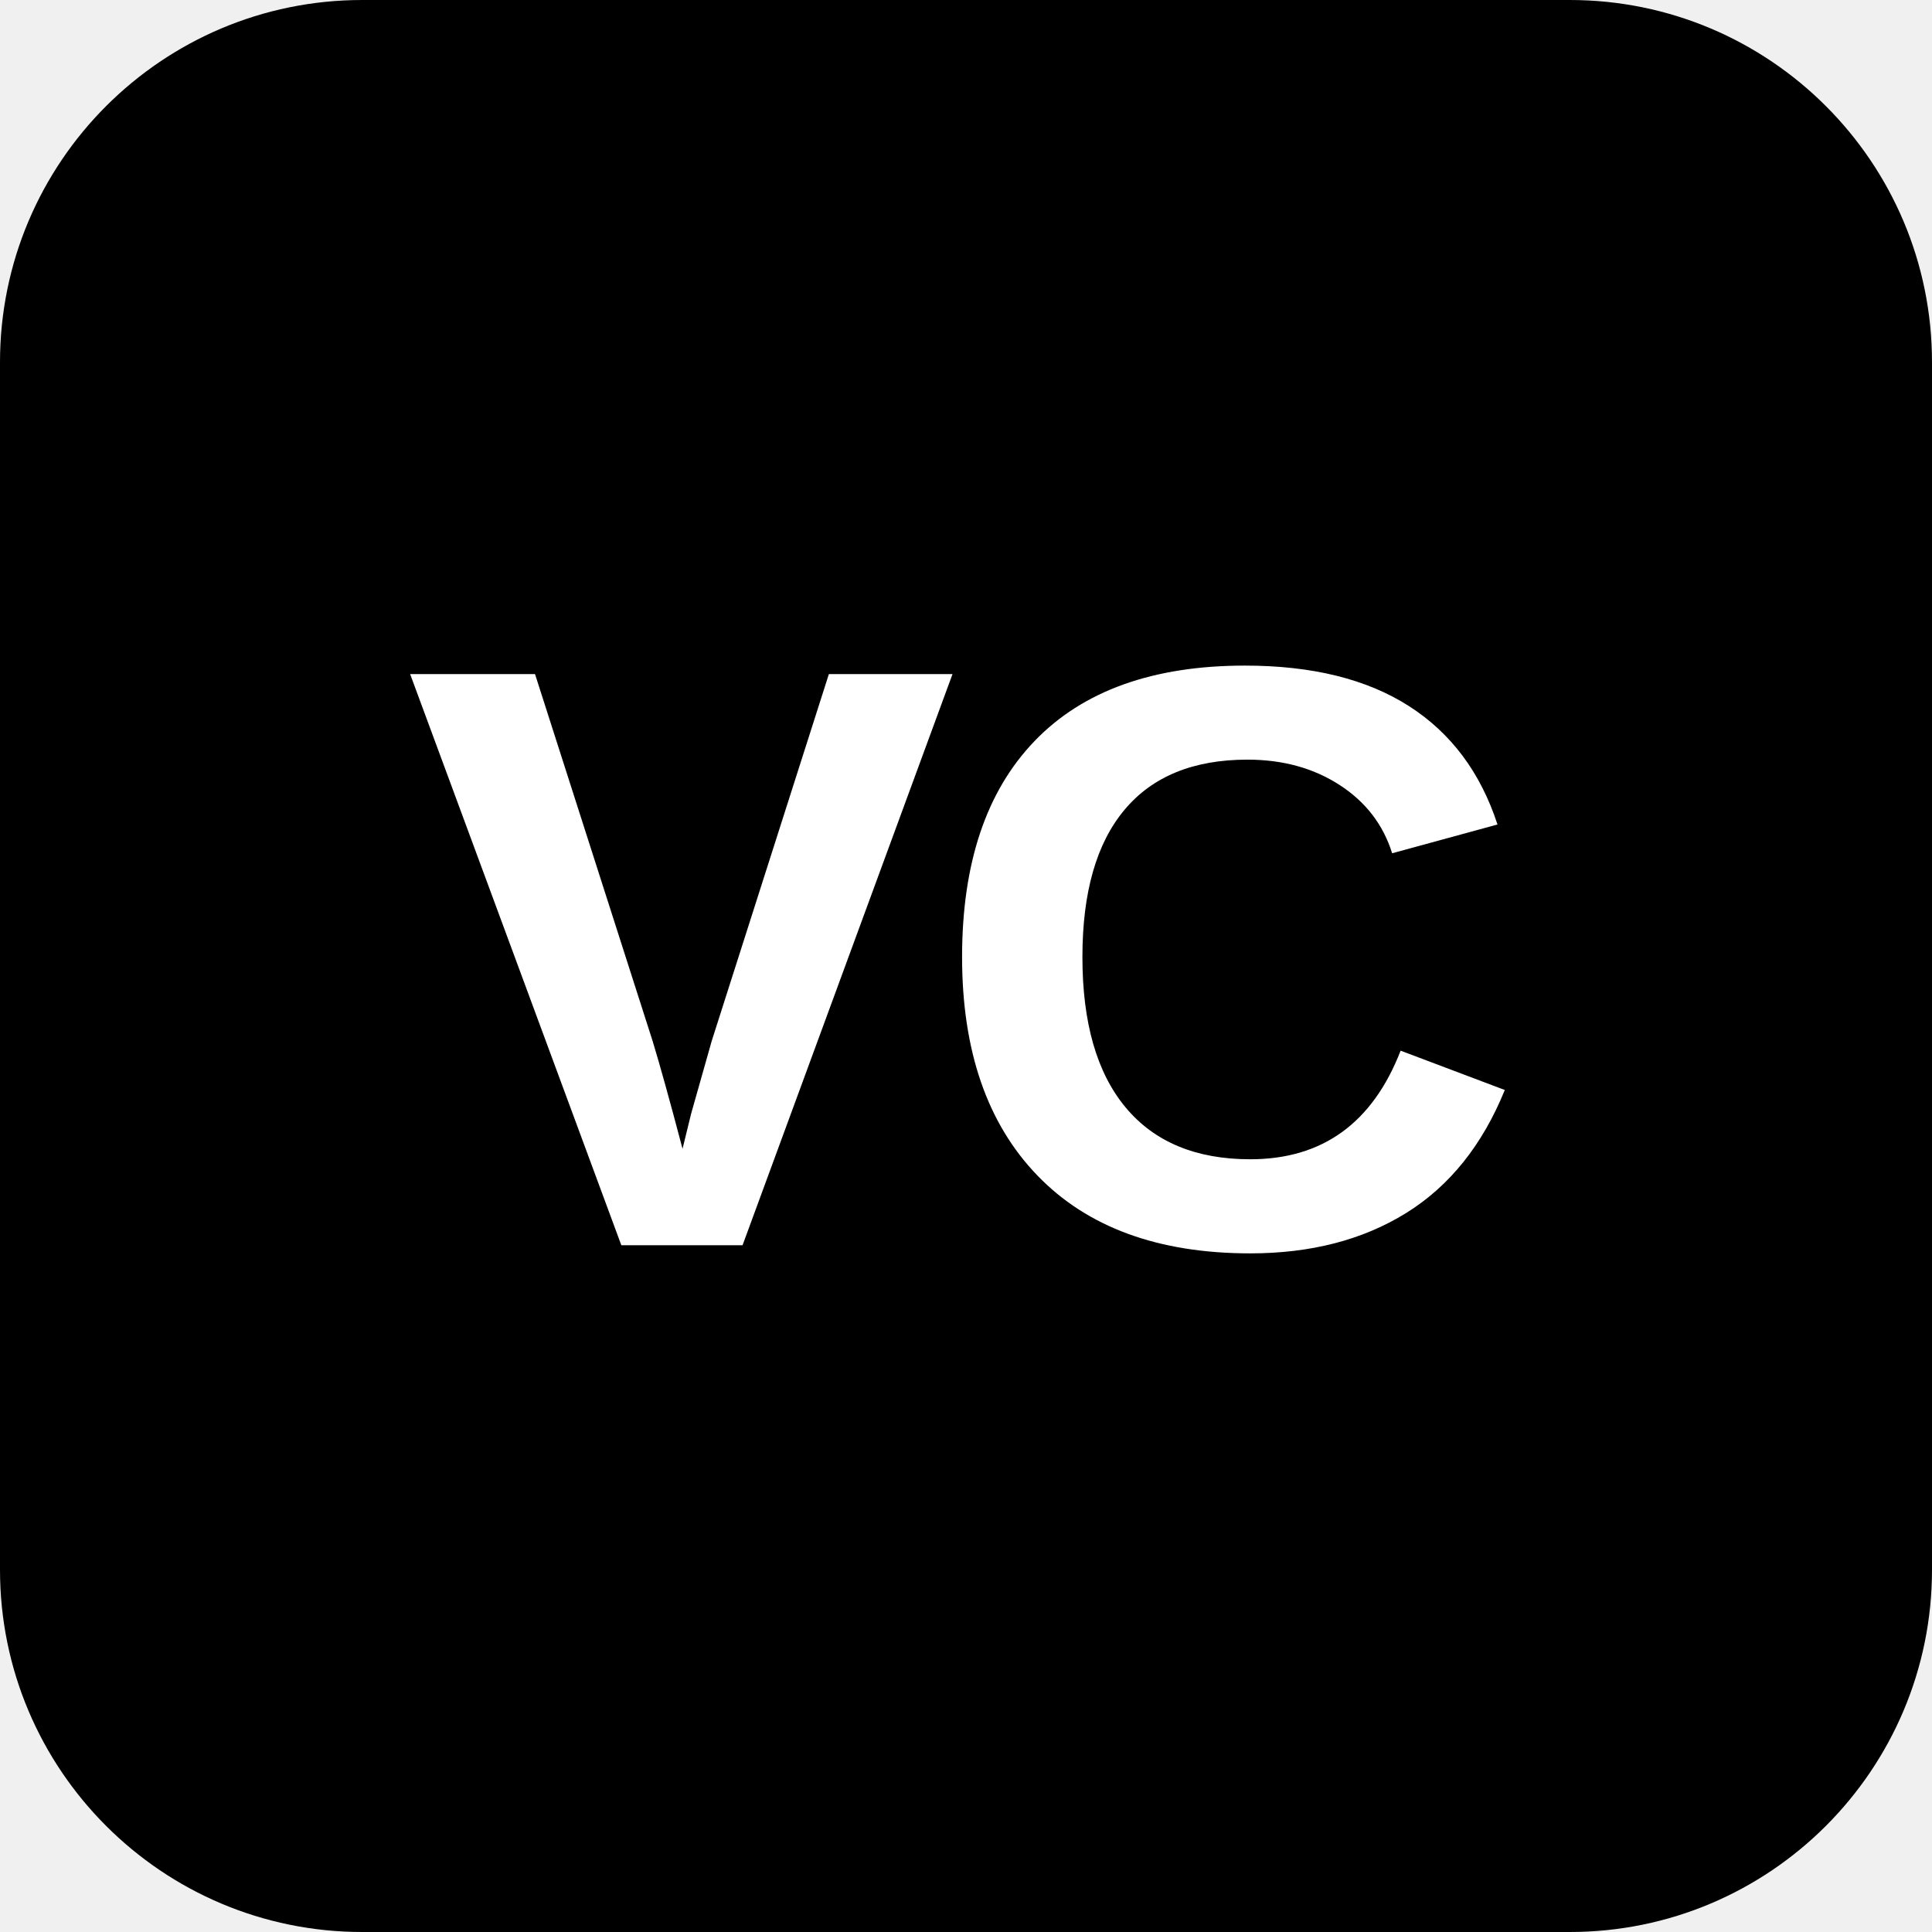
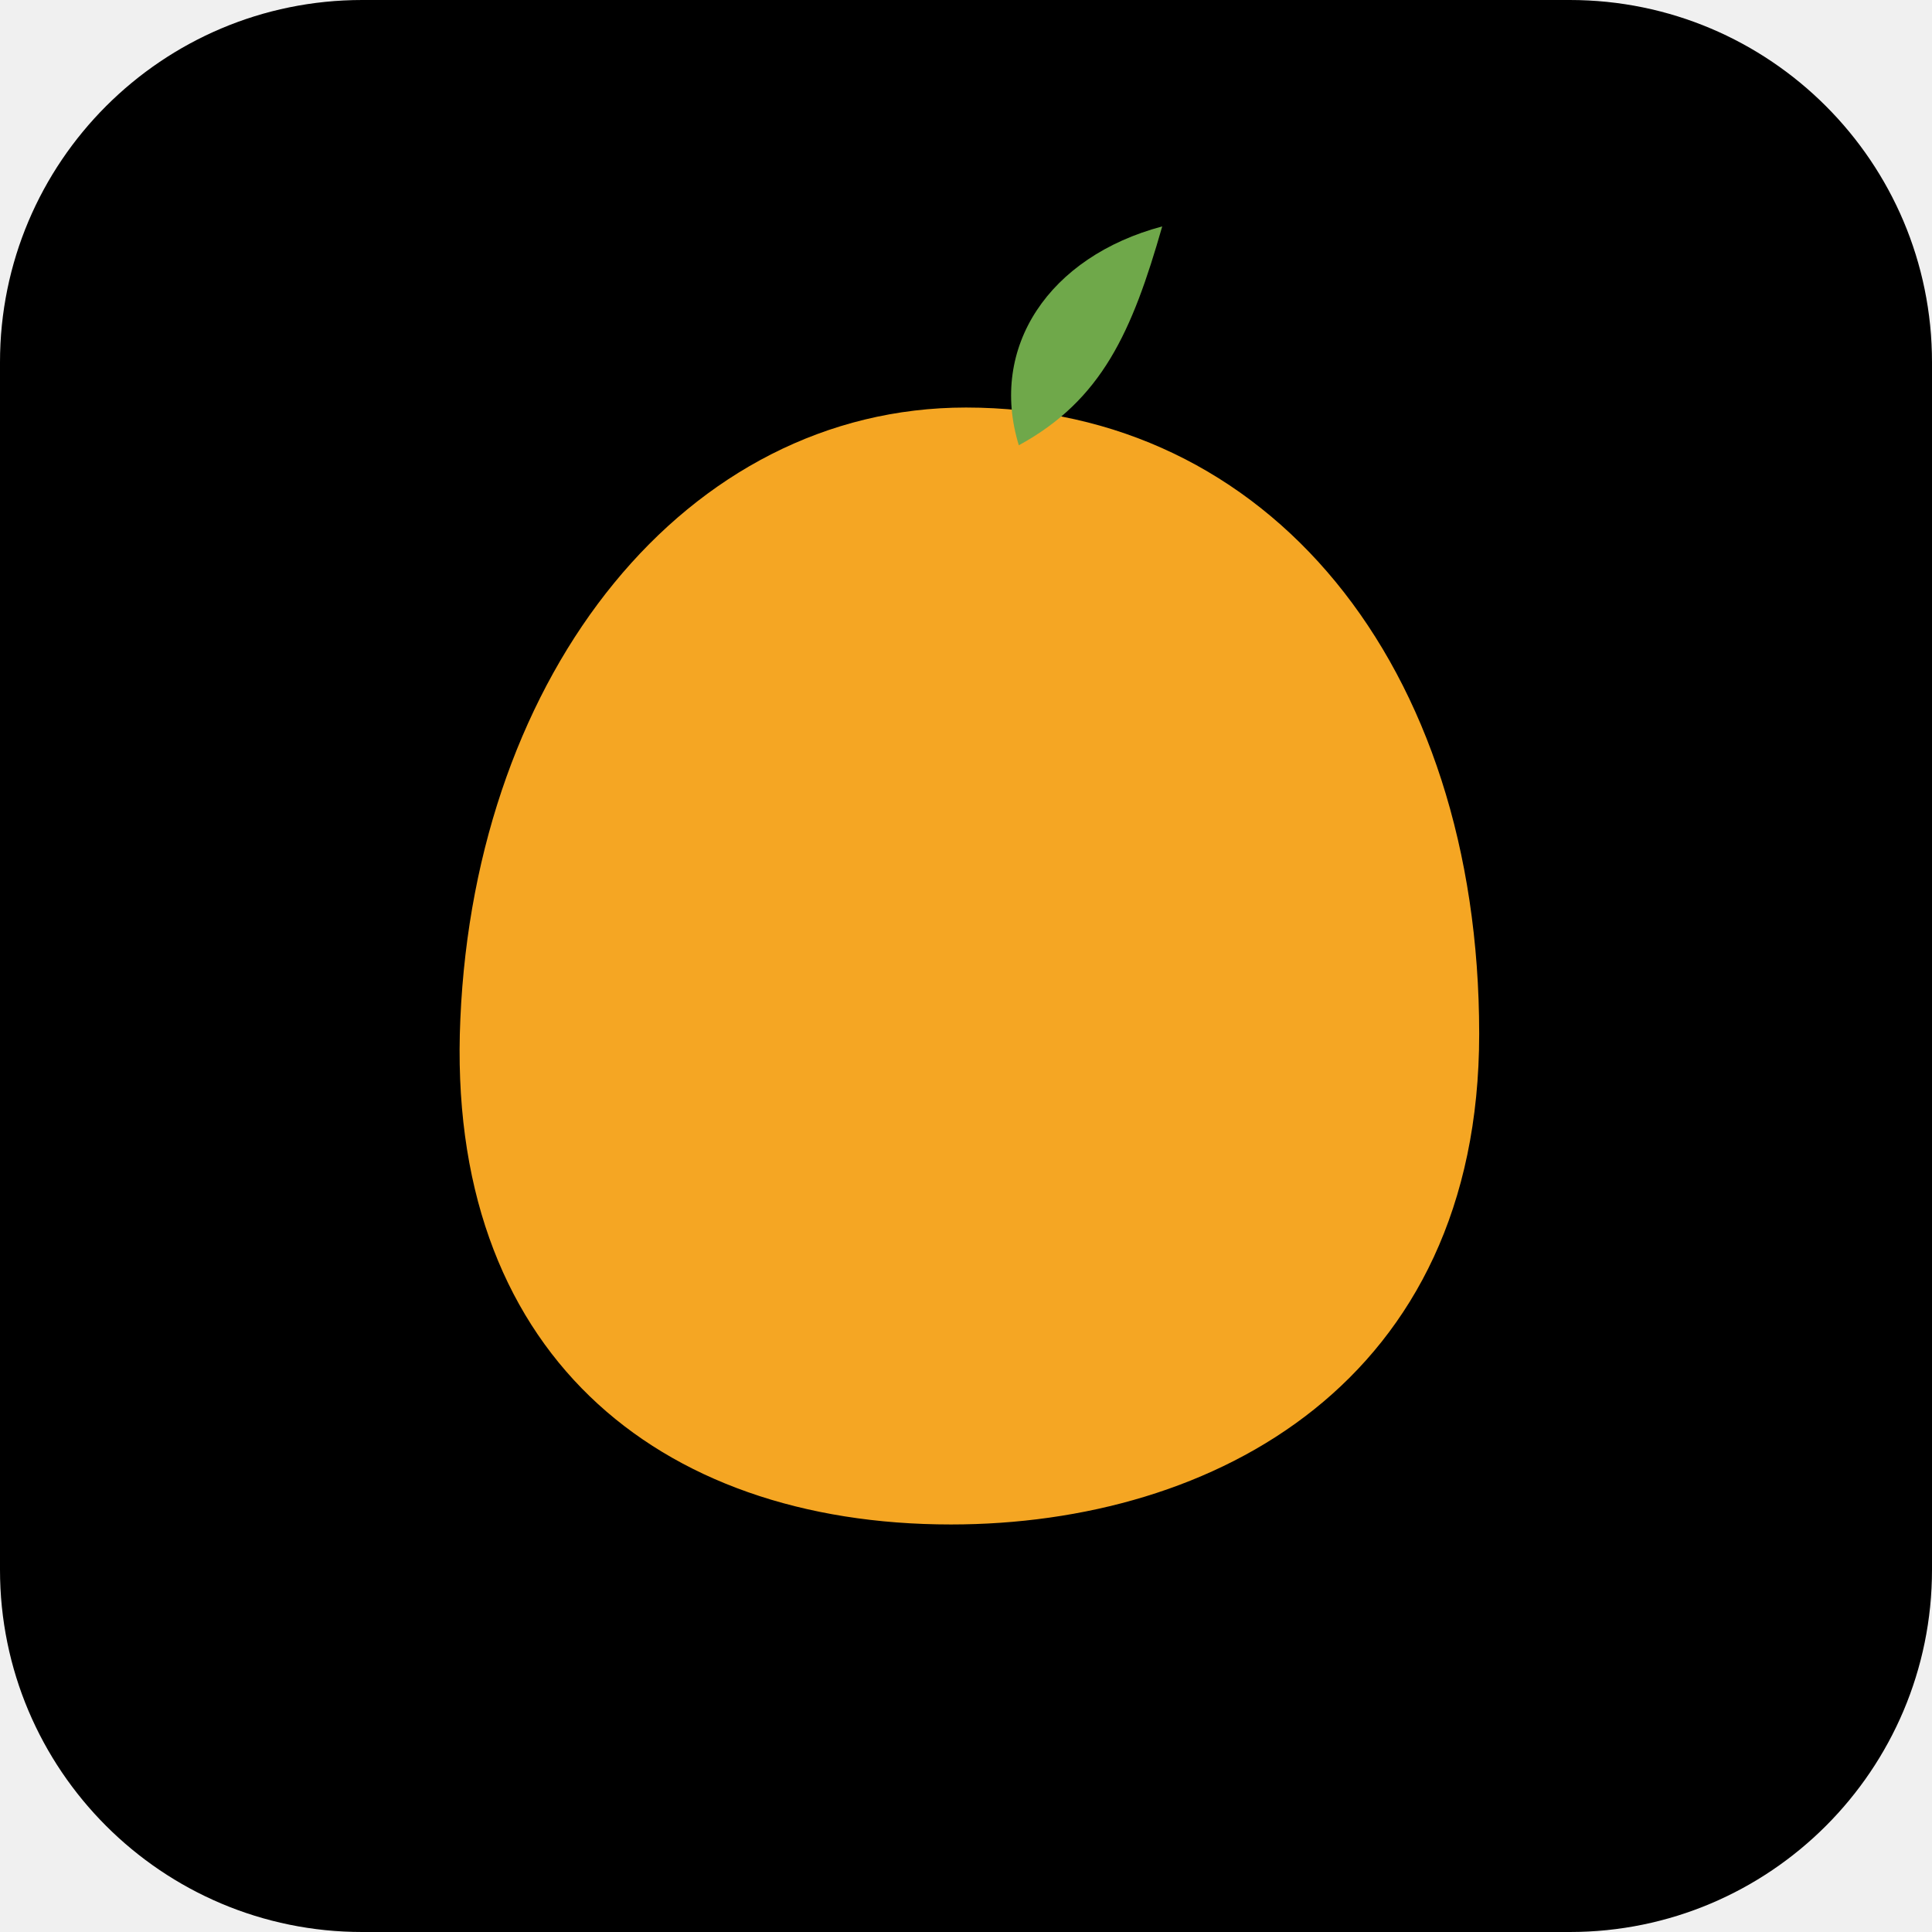
<svg xmlns="http://www.w3.org/2000/svg" width="512" height="512" viewBox="0 0 512 512">
  <rect width="512" height="512" rx="96" fill="#000000" />
-   <text x="256" y="330" font-family="Arial, Helvetica, sans-serif" font-weight="900" font-size="220" fill="#FFFFFF" text-anchor="middle" letter-spacing="-8">VC</text>
+   <path d="M256 108 C 336 108 392 176 392 274 C 392 366 322 404 252 404 C 174 404 118 358 122 270 C 126 178 182 108 256 108 Z" fill="#F5A623" />
+   <path d="M270 118 C 262 92 278 68 308 60 C 300 88 292 106 270 118 Z" fill="#6FA84A" />
</svg>
